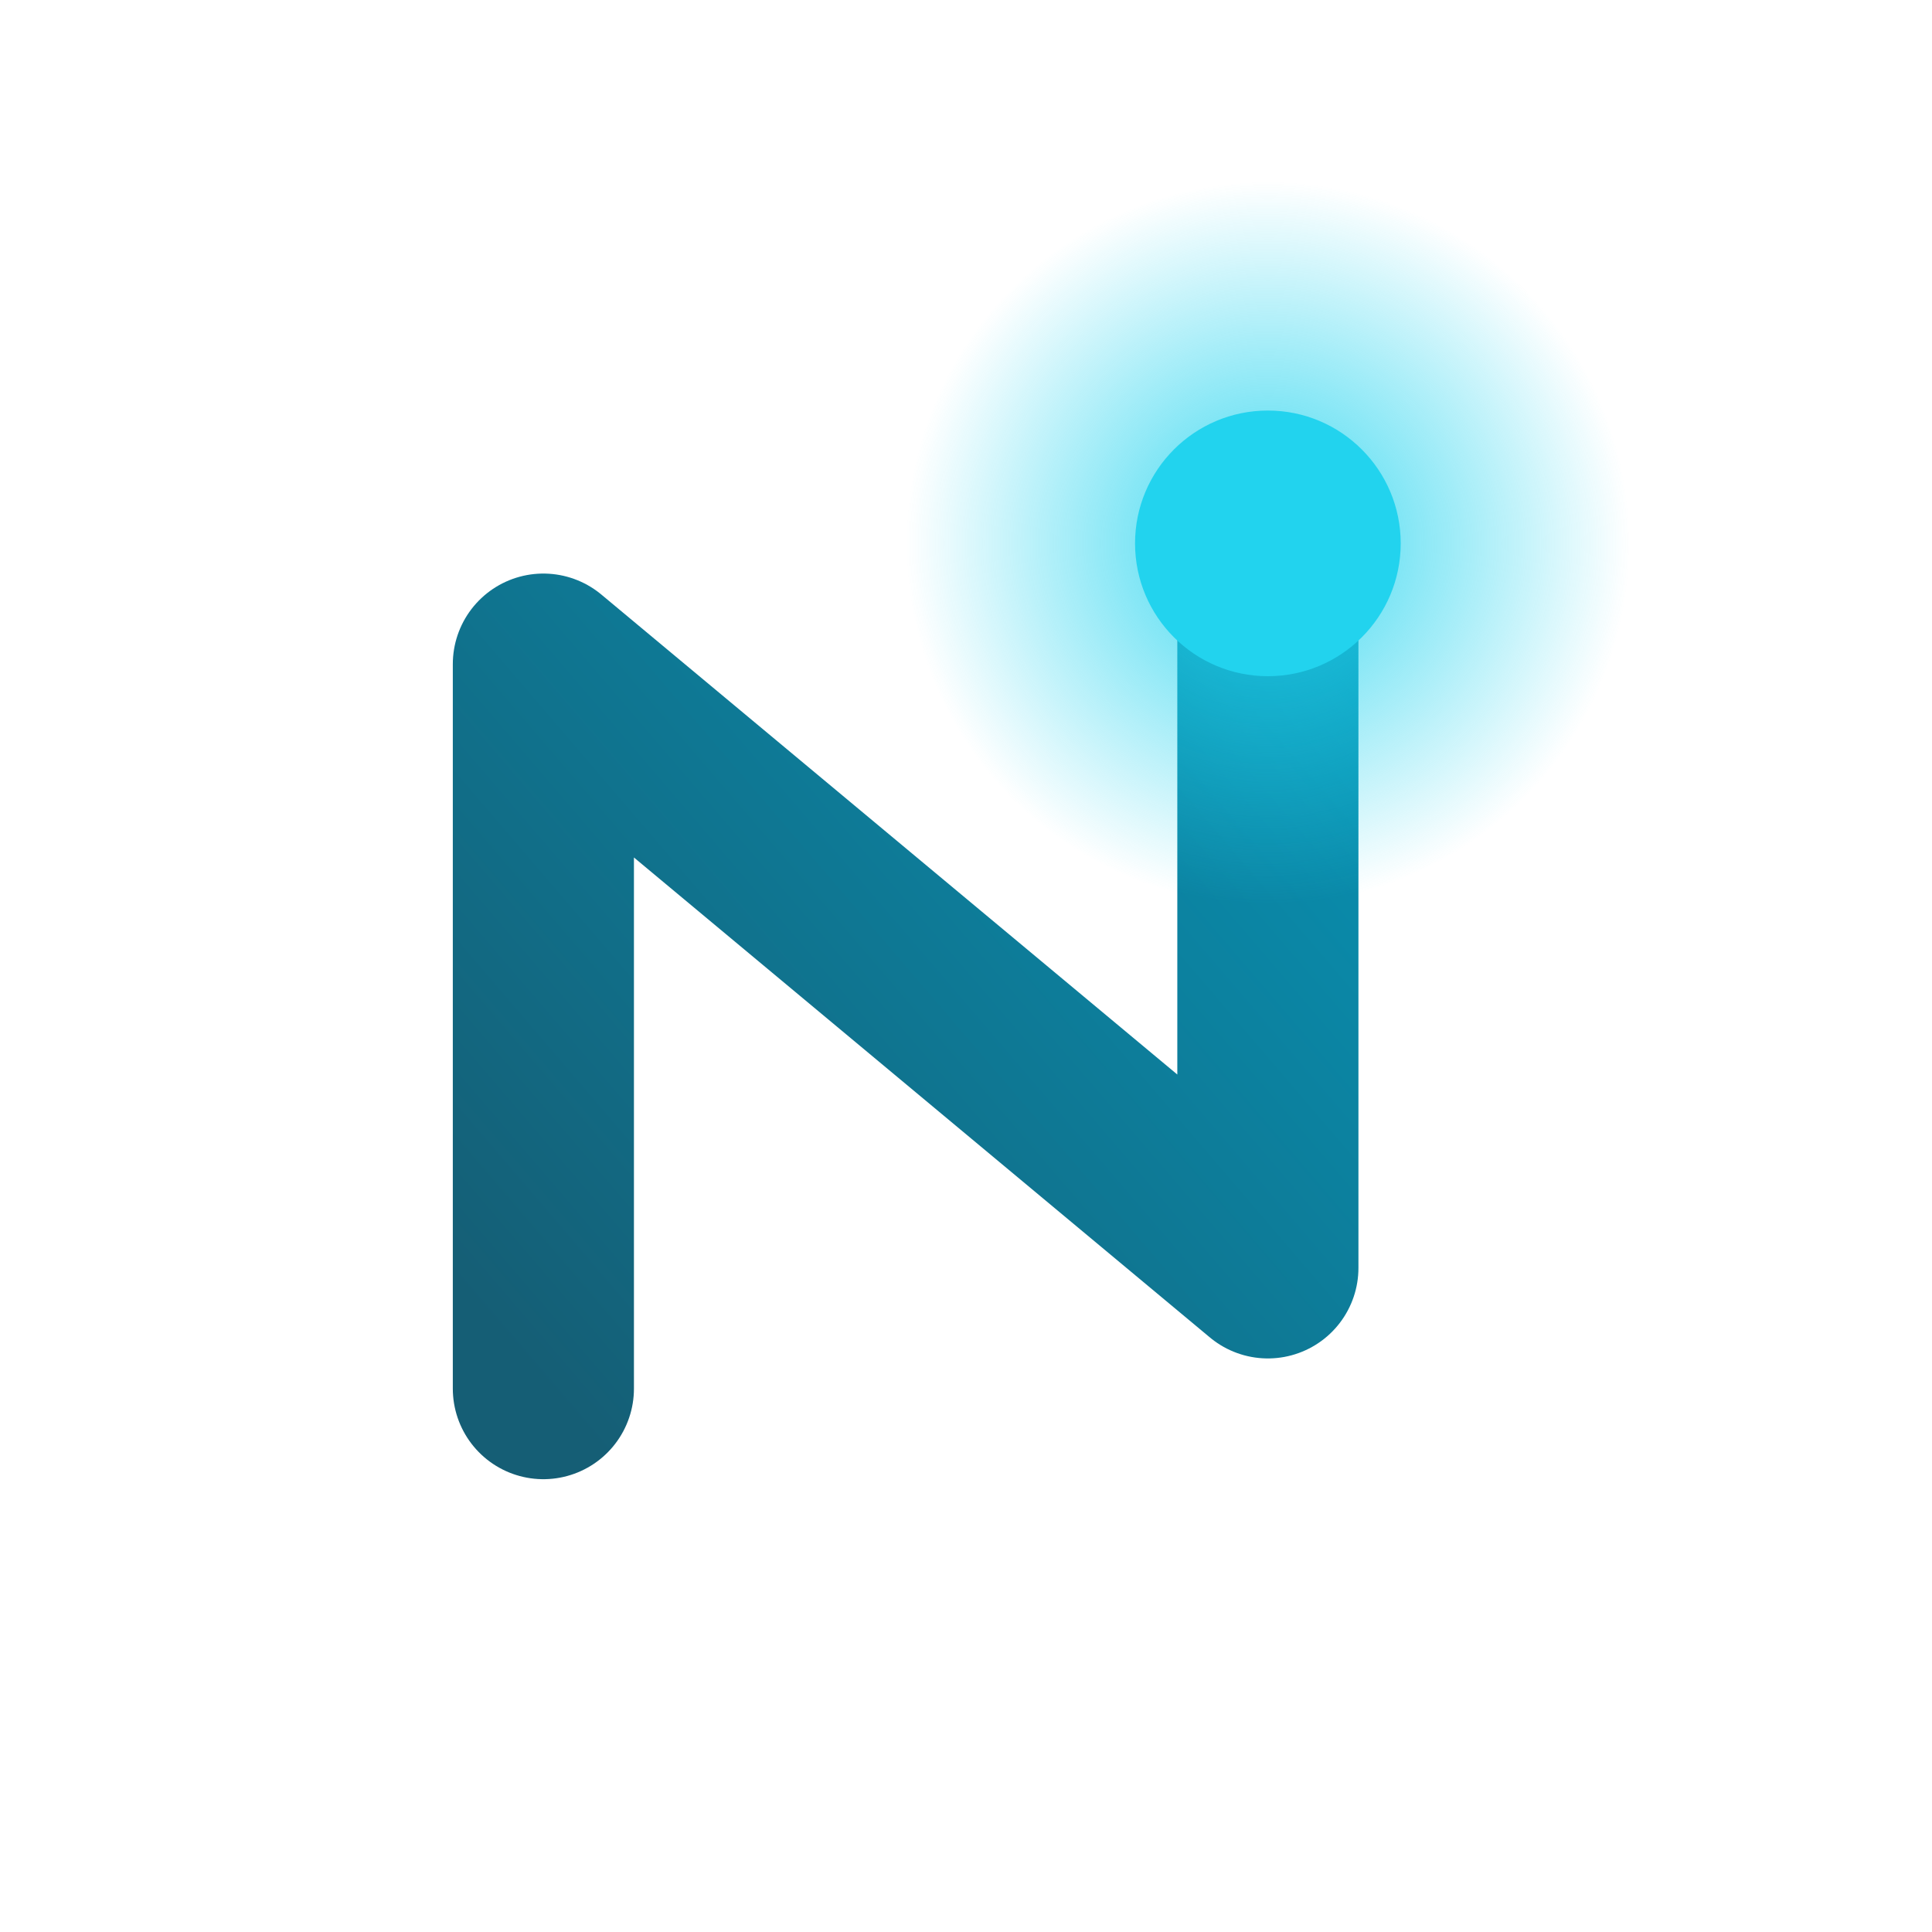
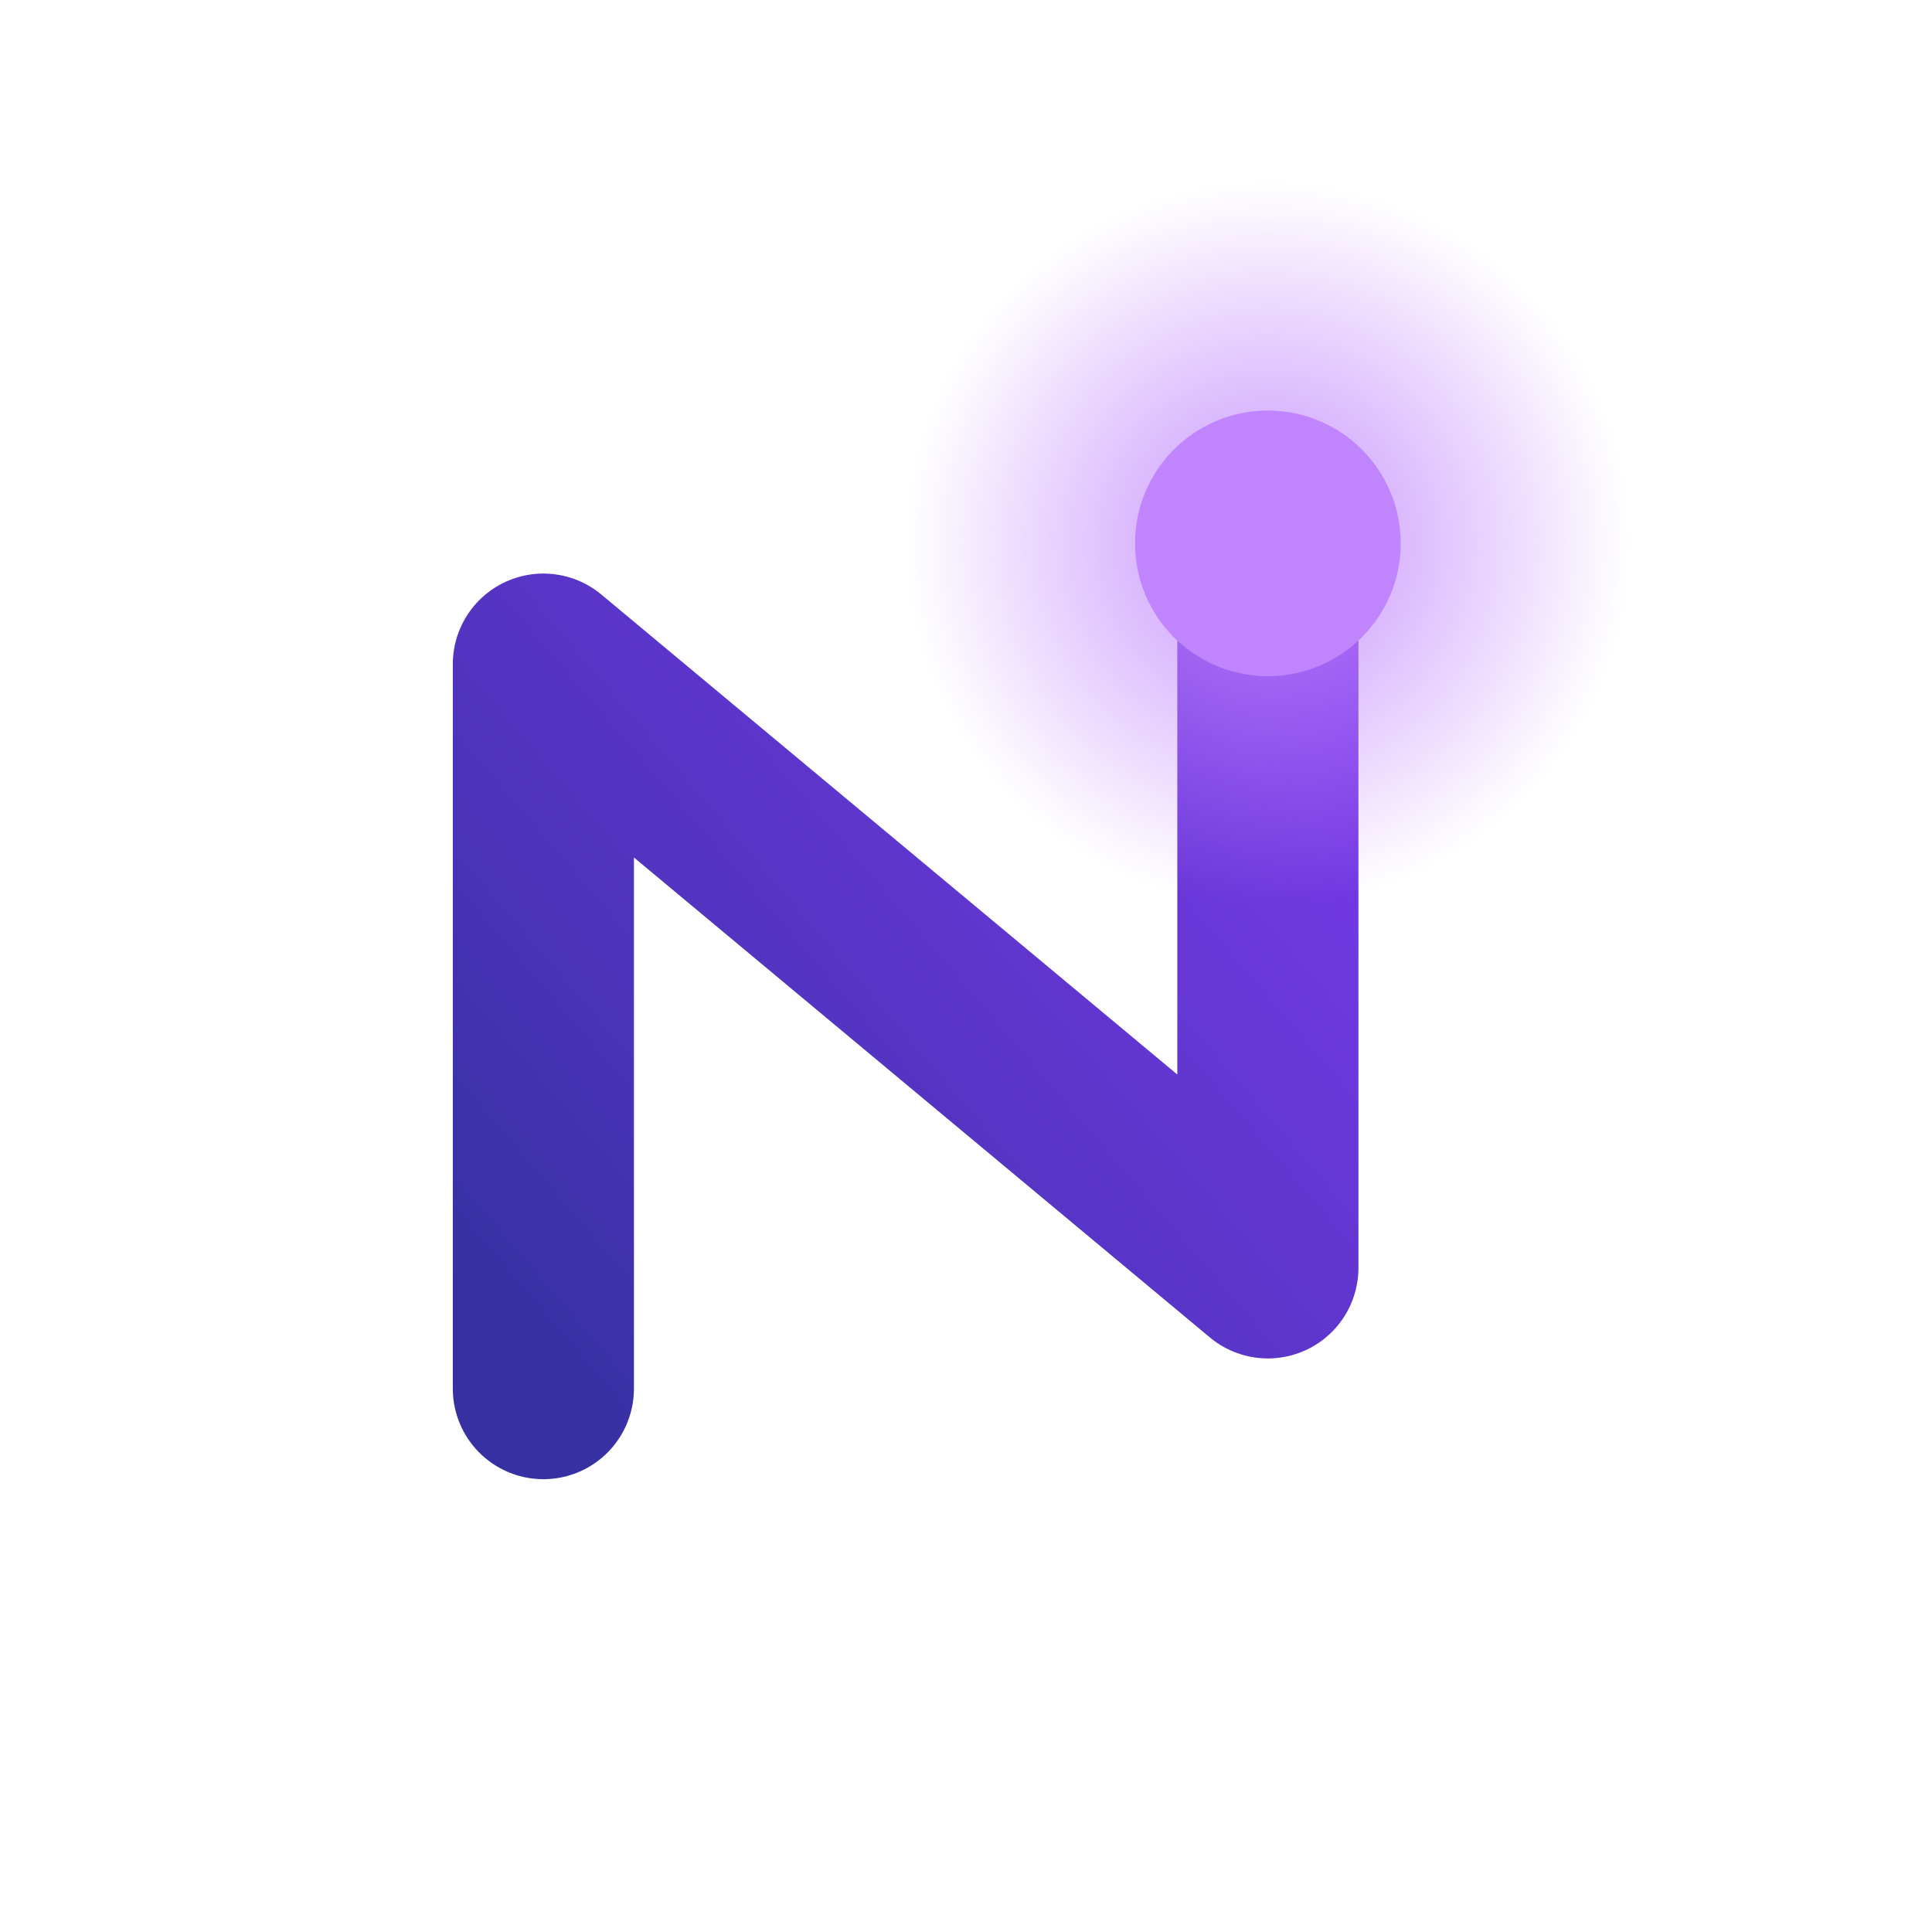
<svg xmlns="http://www.w3.org/2000/svg" width="32" height="32" viewBox="0 0 32 32">
  <defs>
    <linearGradient id="n" x1="0" y1="1" x2="1" y2="0">
-       <stop offset="0" stop-color="#155e75" />
-       <stop offset="1" stop-color="#0891b2" />
+       <stop offset="0" stop-color="#3730a3" />
+       <stop offset="1" stop-color="#7c3aed" />
    </linearGradient>
    <radialGradient id="spark" cx="0.5" cy="0.5" r="0.5">
-       <stop offset="0" stop-color="#22d3ee" stop-opacity="0.9" />
-       <stop offset="1" stop-color="#22d3ee" stop-opacity="0" />
+       <stop offset="0" stop-color="#c084fc" stop-opacity="0.9" />
+       <stop offset="1" stop-color="#c084fc" stop-opacity="0" />
    </radialGradient>
  </defs>
  <path d="M9 23 V11 L21 21 V9" fill="none" stroke="url(#n)" stroke-width="3" stroke-linecap="round" stroke-linejoin="round" />
  <circle cx="21" cy="9" r="6" fill="url(#spark)" />
-   <circle cx="21" cy="9" r="2.2" fill="#22d3ee" />
+   <circle cx="21" cy="9" r="2.2" fill="#c084fc" />
</svg>
